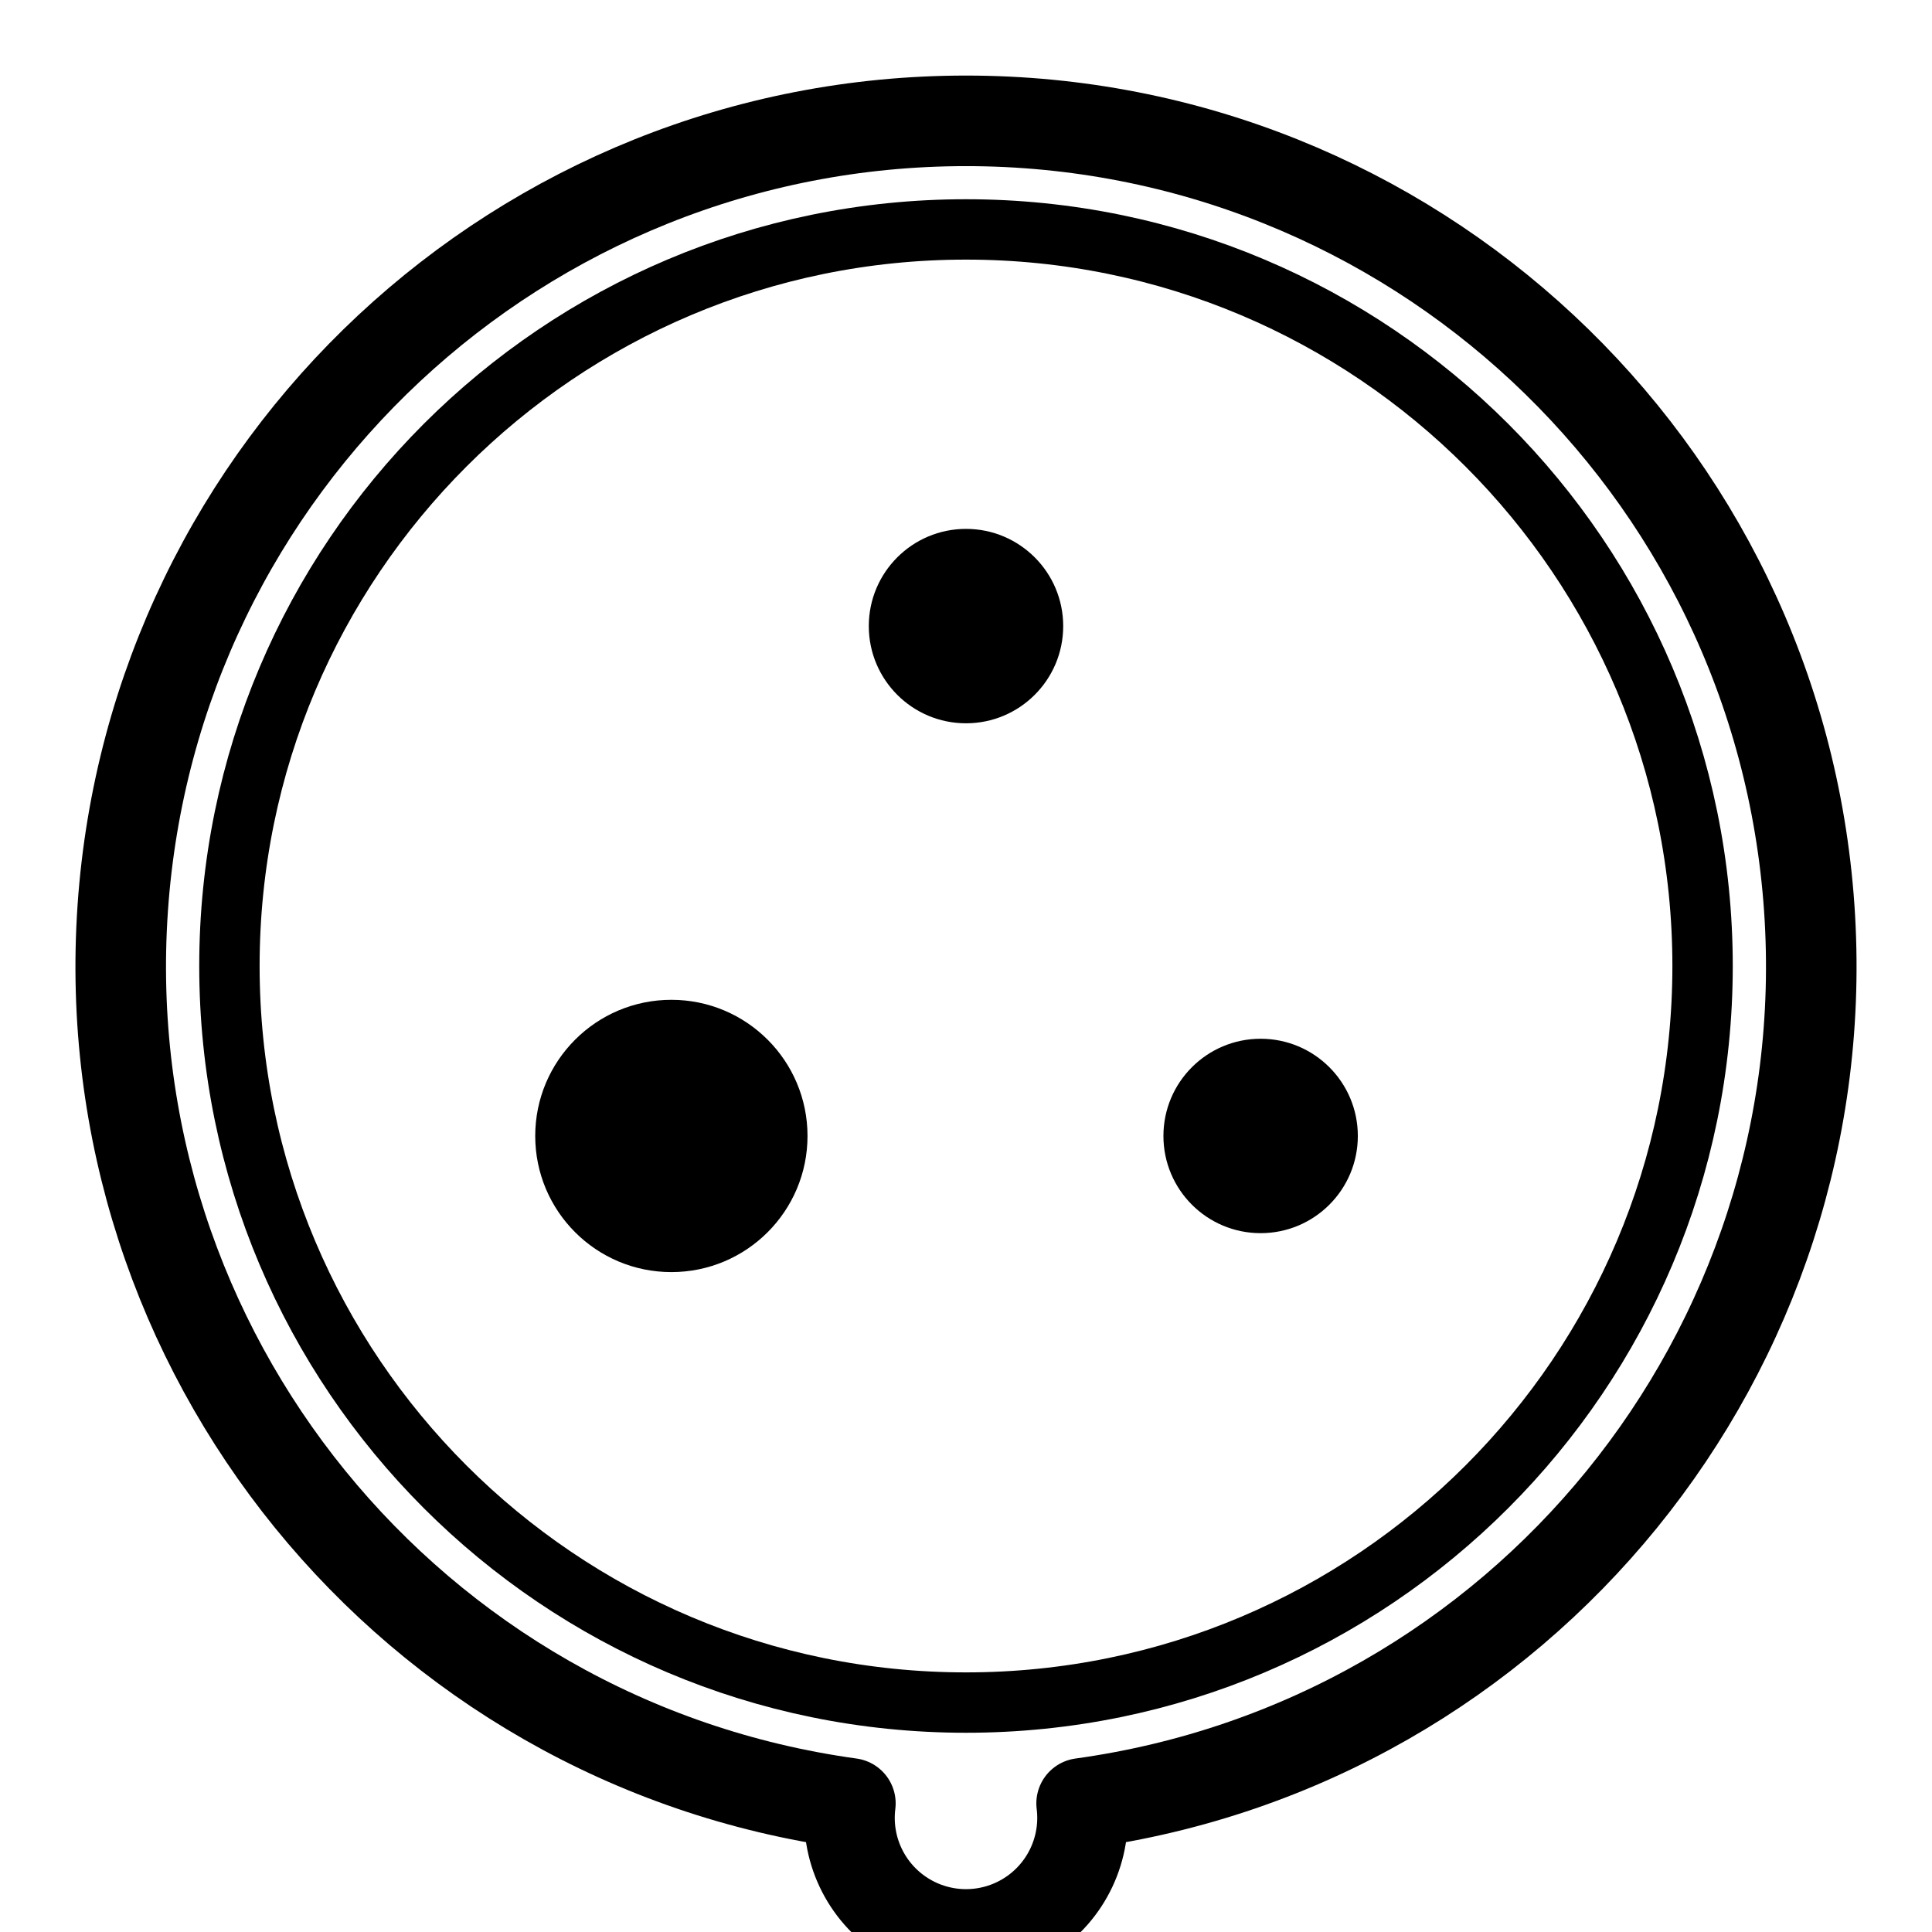
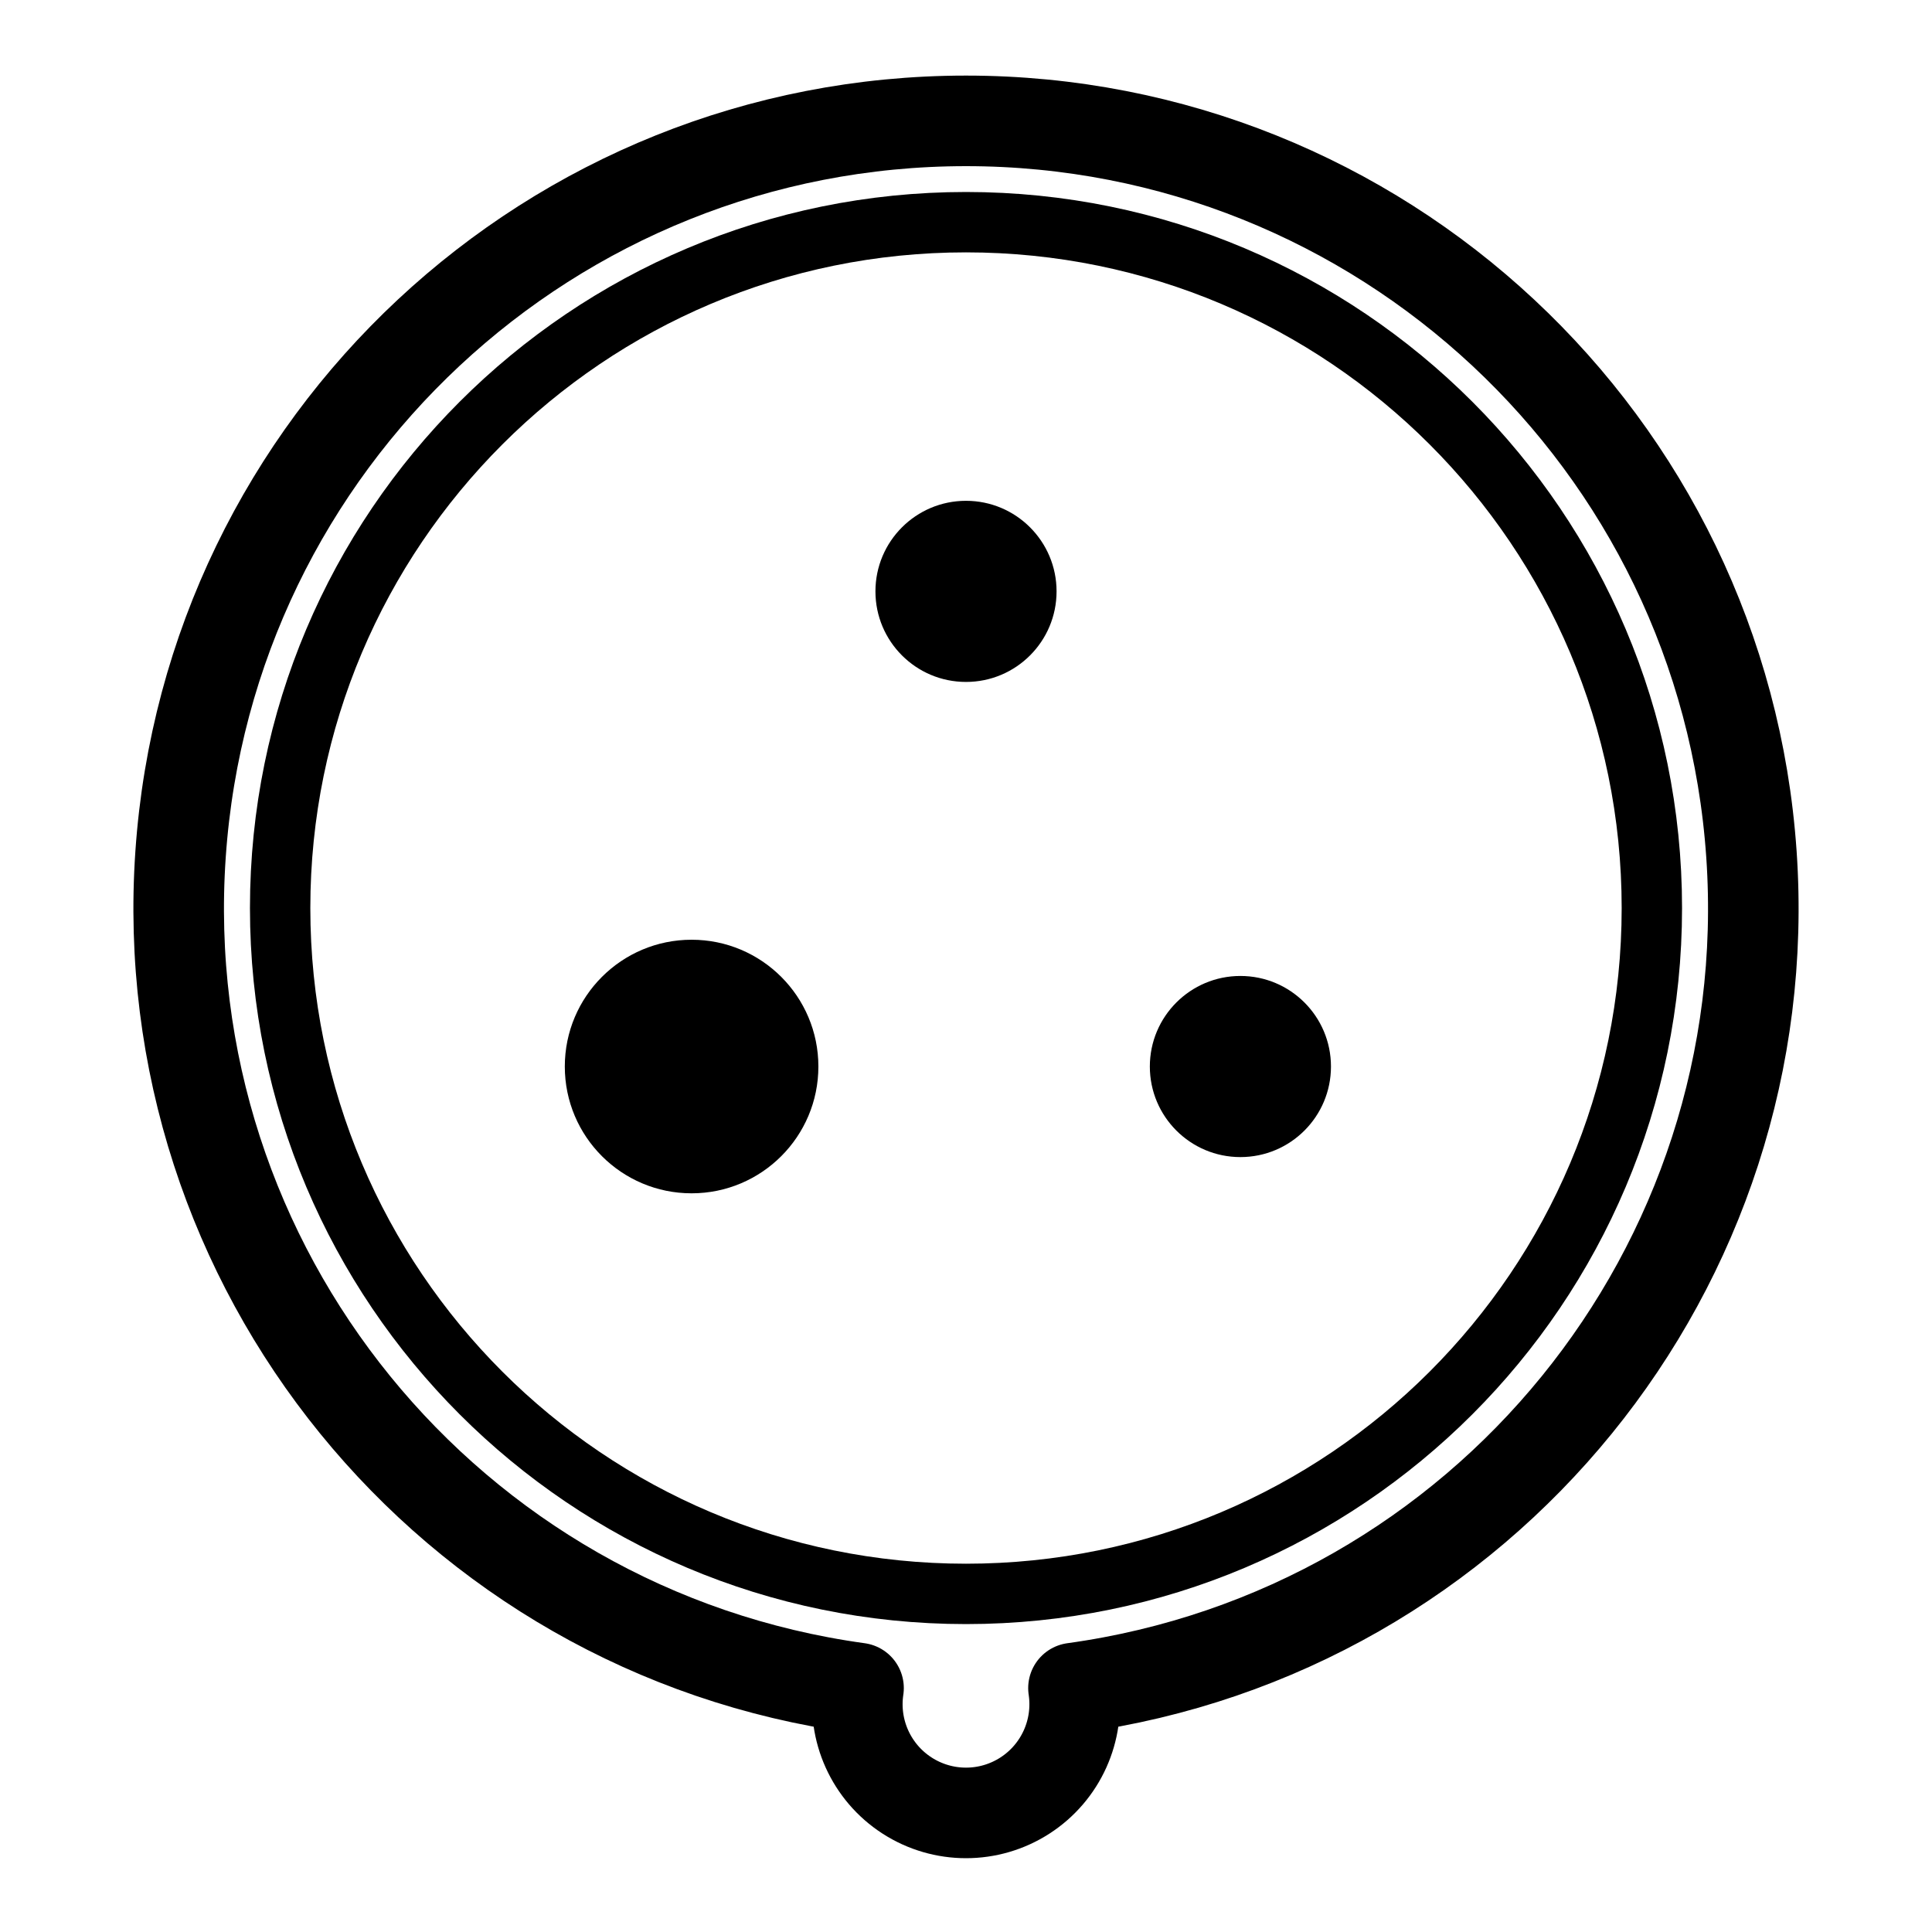
<svg xmlns="http://www.w3.org/2000/svg" width="64" height="64" viewBox="0 0 64 64">
  <g fill="none" stroke="#000" stroke-width="3" stroke-linejoin="round">
-     <path d="M35.83 59.74A28 28 0 1 0 28.17 59.74A3.86 3.86 0 1 0 35.83 59.74Z" />
+     <path d="M35.56 55.92A26.08 26.08 0 1 0 28.44 55.92A3.6 3.6 0 1 0 35.56 55.92Z" />
  </g>
  <g fill="none" stroke="#000" stroke-width="2" stroke-linejoin="round">
-     <circle cx="32" cy="32" r="24.4" />
+     <circle cx="32" cy="30.08" r="22.72" />
  </g>
  <g fill="#000">
-     <circle cx="22.24" cy="37.63" r="4.51" />
-     <circle cx="41.76" cy="37.63" r="3.22" />
-     <circle cx="32" cy="20.74" r="3.22" />
+     <circle cx="22.91" cy="35.33" r="4.2" />
+     <circle cx="41.09" cy="35.33" r="3" />
+     <circle cx="32" cy="19.59" r="3" />
  </g>
</svg>
